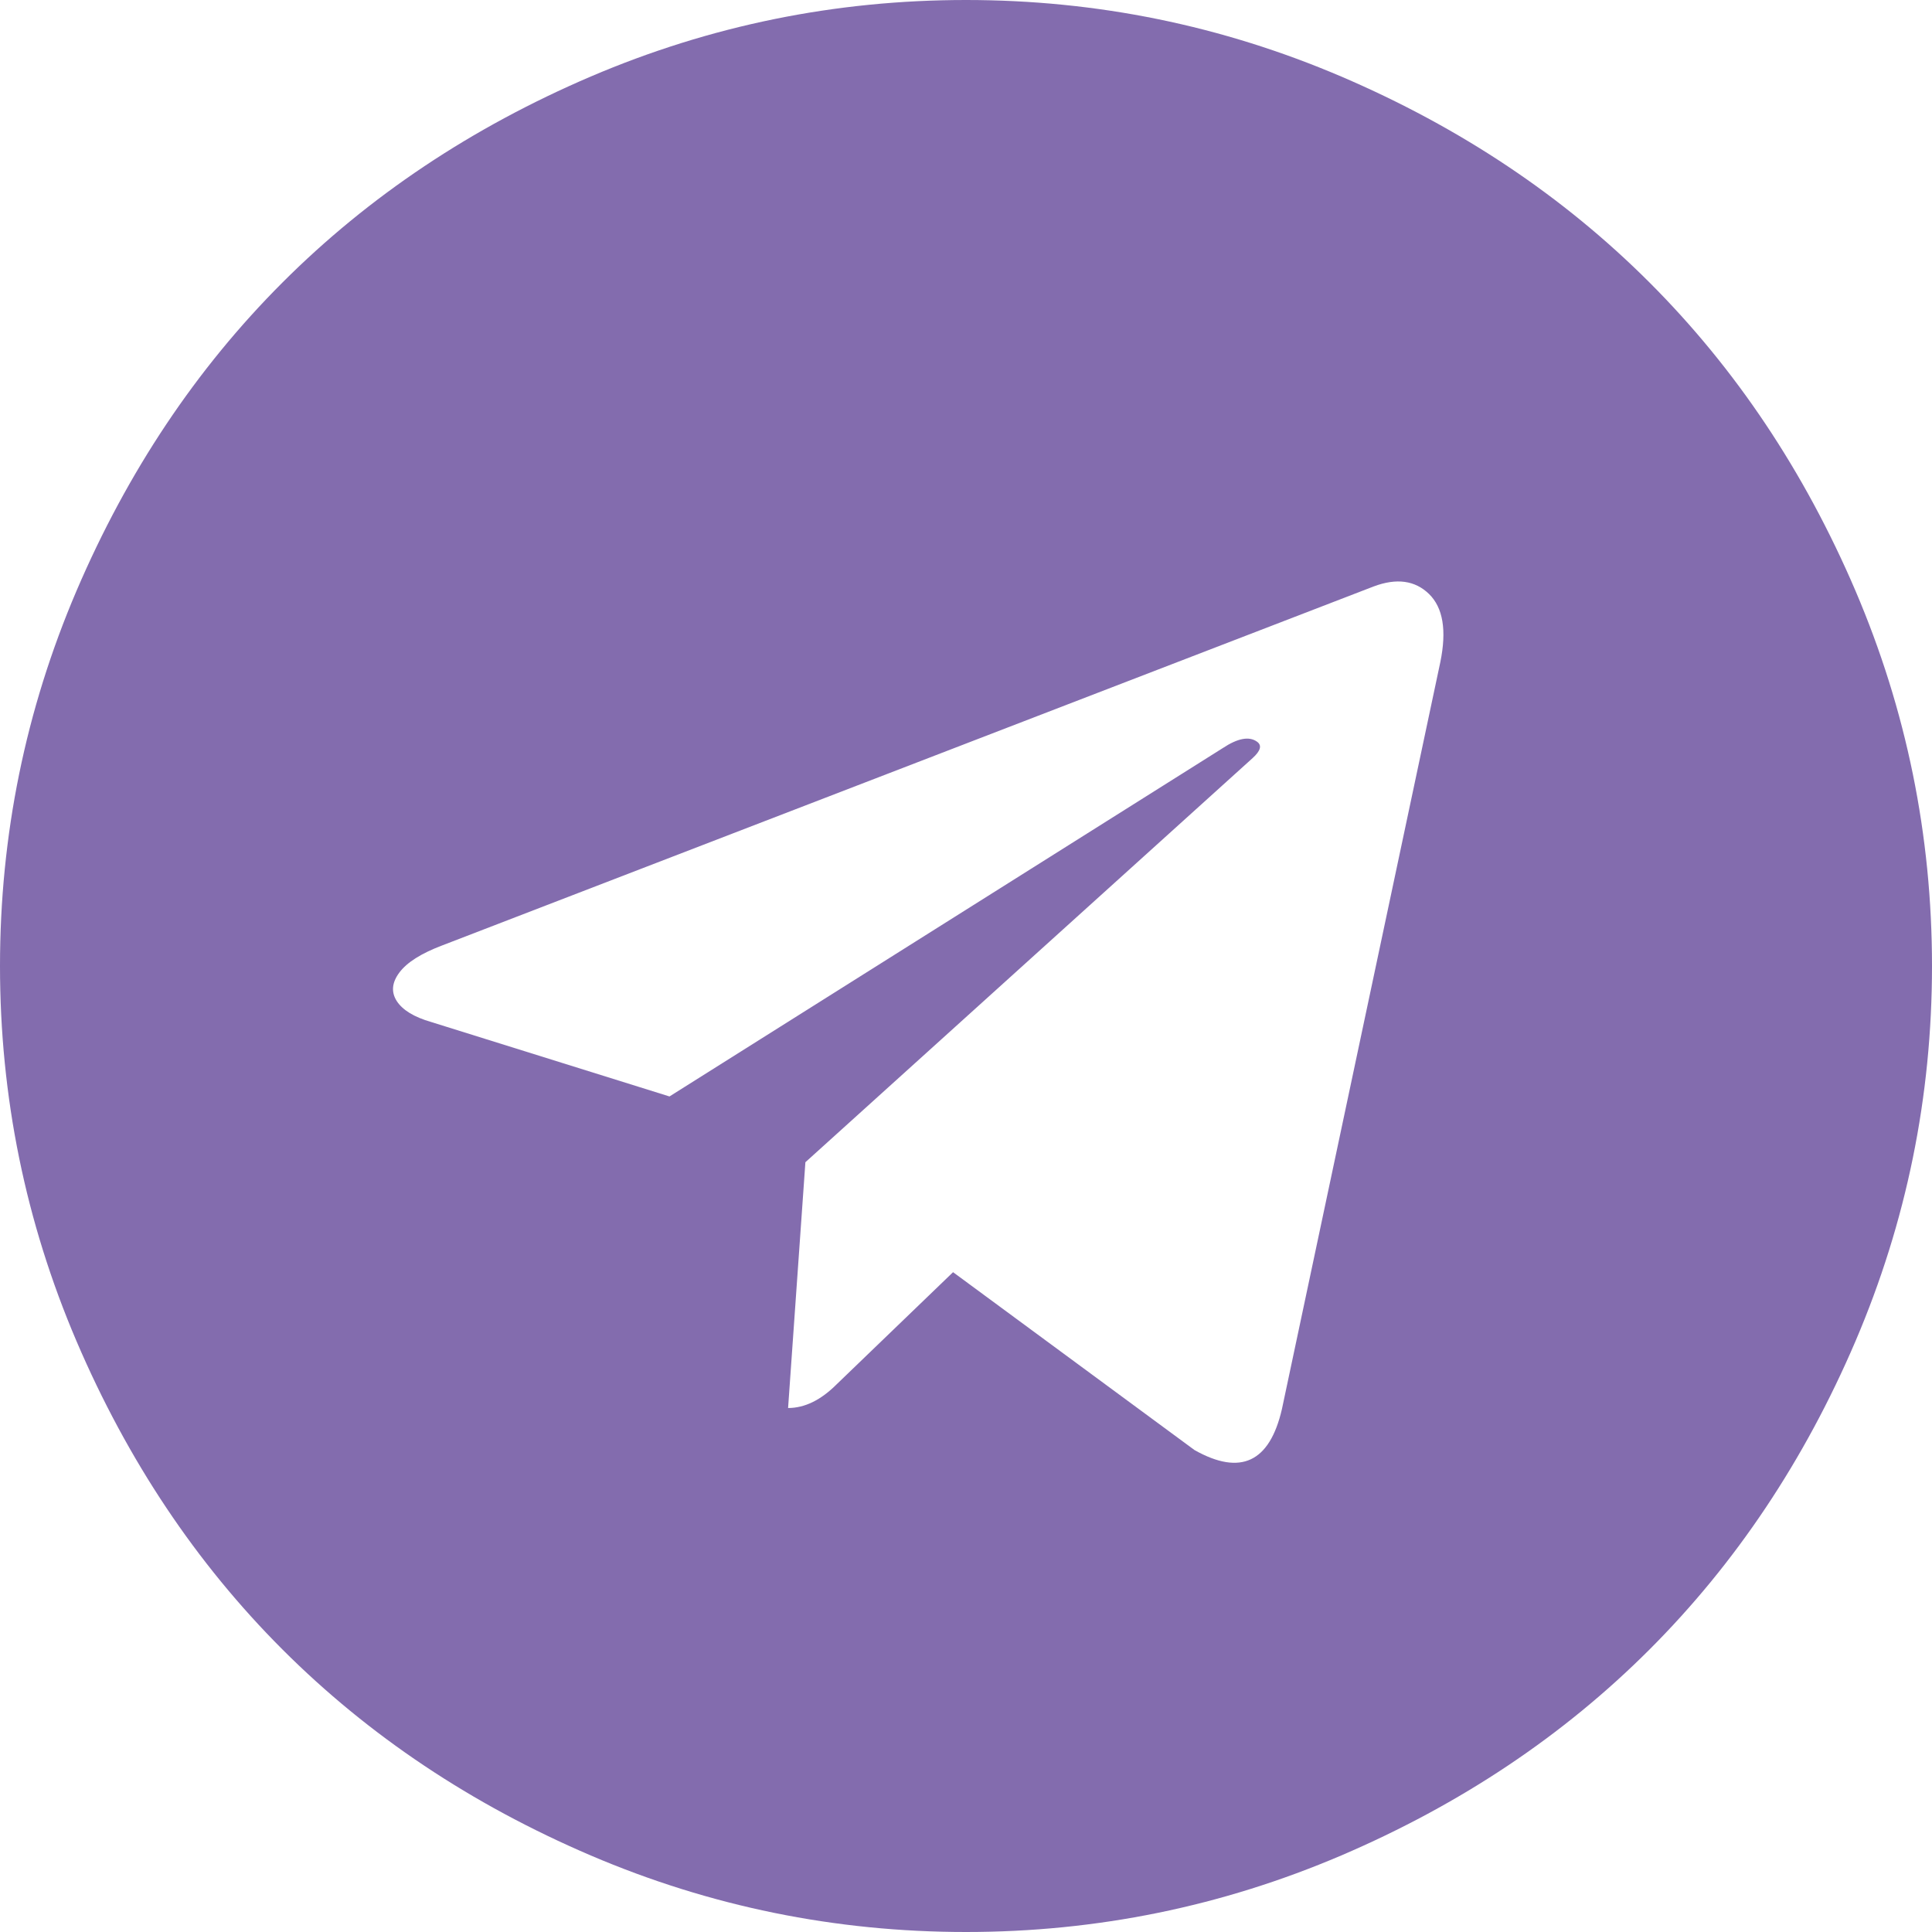
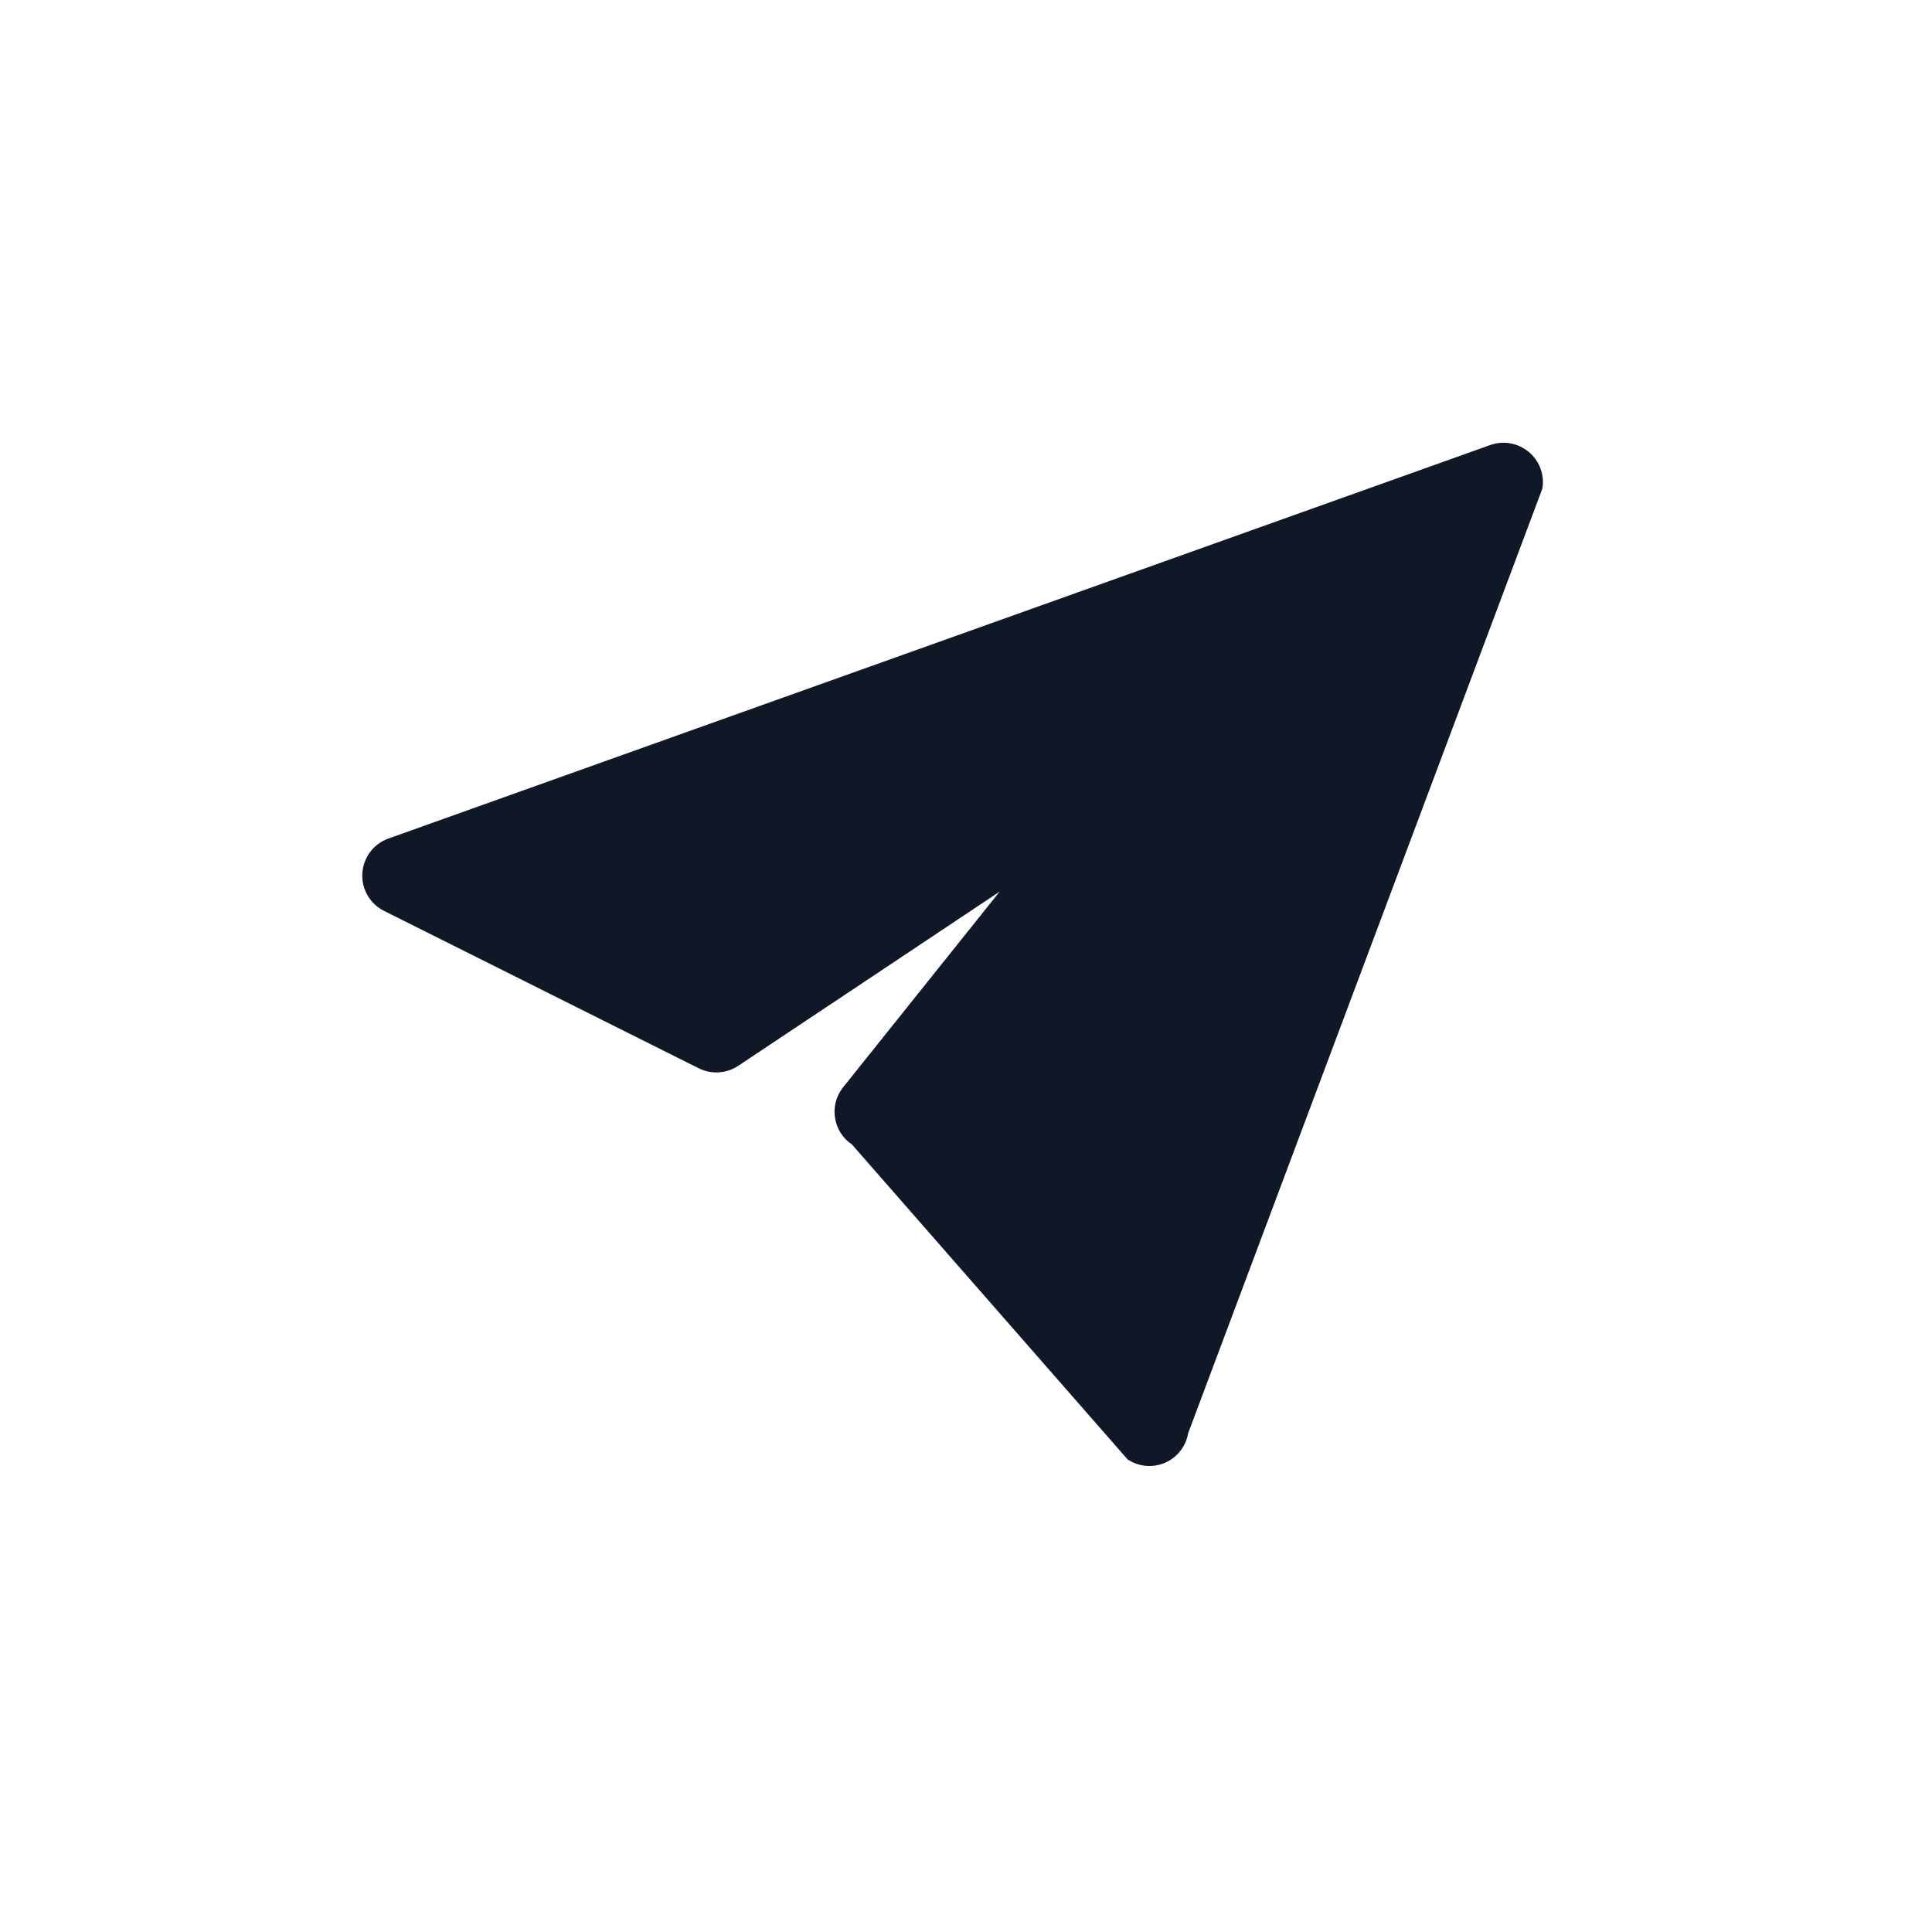
- <svg xmlns="http://www.w3.org/2000/svg" width="23px" height="23px" viewBox="0 0 23 23" version="1.1">
-   <g id="Overview" stroke="none" stroke-width="1" fill="none" fill-rule="evenodd">
-     <g transform="translate(-113, -1237)" fill="#836CAE" fill-rule="nonzero" id="g-4">
-       <g transform="translate(0, -1)">
-         <g id="telegram" transform="translate(113, 1238)">
-           <path d="M15.261,16.775 L17.147,7.881 C17.224,7.504 17.179,7.235 17.013,7.072 C16.846,6.909 16.625,6.879 16.352,6.982 L5.262,11.256 C5.014,11.35 4.845,11.457 4.755,11.577 C4.665,11.697 4.655,11.81 4.723,11.917 C4.792,12.024 4.929,12.108 5.134,12.167 L7.97,13.053 L14.555,8.907 C14.734,8.788 14.871,8.762 14.965,8.83 C15.025,8.873 15.008,8.937 14.914,9.023 L9.588,13.836 L9.382,16.762 C9.579,16.762 9.772,16.668 9.96,16.48 L11.346,15.145 L14.221,17.263 C14.769,17.571 15.115,17.408 15.261,16.775 L15.261,16.775 Z M23,11.5 C23,13.057 22.696,14.546 22.089,15.967 C21.481,17.387 20.664,18.61 19.637,19.637 C18.61,20.664 17.387,21.481 15.967,22.089 C14.546,22.696 13.057,23 11.5,23 C9.943,23 8.454,22.696 7.033,22.089 C5.613,21.481 4.39,20.664 3.363,19.637 C2.336,18.61 1.519,17.387 0.911,15.967 C0.304,14.546 0,13.057 0,11.5 C0,9.943 0.304,8.454 0.911,7.033 C1.519,5.613 2.336,4.39 3.363,3.363 C4.39,2.336 5.613,1.519 7.033,0.911 C8.454,0.304 9.943,0 11.5,0 C13.057,0 14.546,0.304 15.967,0.911 C17.387,1.519 18.61,2.336 19.637,3.363 C20.664,4.39 21.481,5.613 22.089,7.033 C22.696,8.454 23,9.943 23,11.5 Z" id="shape" />
-         </g>
-       </g>
-     </g>
-   </g>
+ <svg xmlns="http://www.w3.org/2000/svg" width="24" height="24" viewBox="0 0 24 24" fill="none">
+   <path d="M19.16 6.069C19.189 5.898 19.124 5.725 18.991 5.614C18.858 5.503 18.677 5.47 18.513 5.528L4.824 10.417C4.64 10.483 4.513 10.653 4.501 10.848C4.489 11.044 4.595 11.227 4.77 11.315L8.681 13.271C8.838 13.349 9.025 13.337 9.171 13.24L12.418 11.076L10.474 13.506C10.388 13.613 10.351 13.751 10.373 13.886C10.393 14.021 10.47 14.142 10.584 14.218L14.007 18.129C14.145 18.221 14.32 18.237 14.472 18.171C14.624 18.105 14.733 17.966 14.76 17.803L19.16 6.069Z" fill="#101828" />
</svg>
